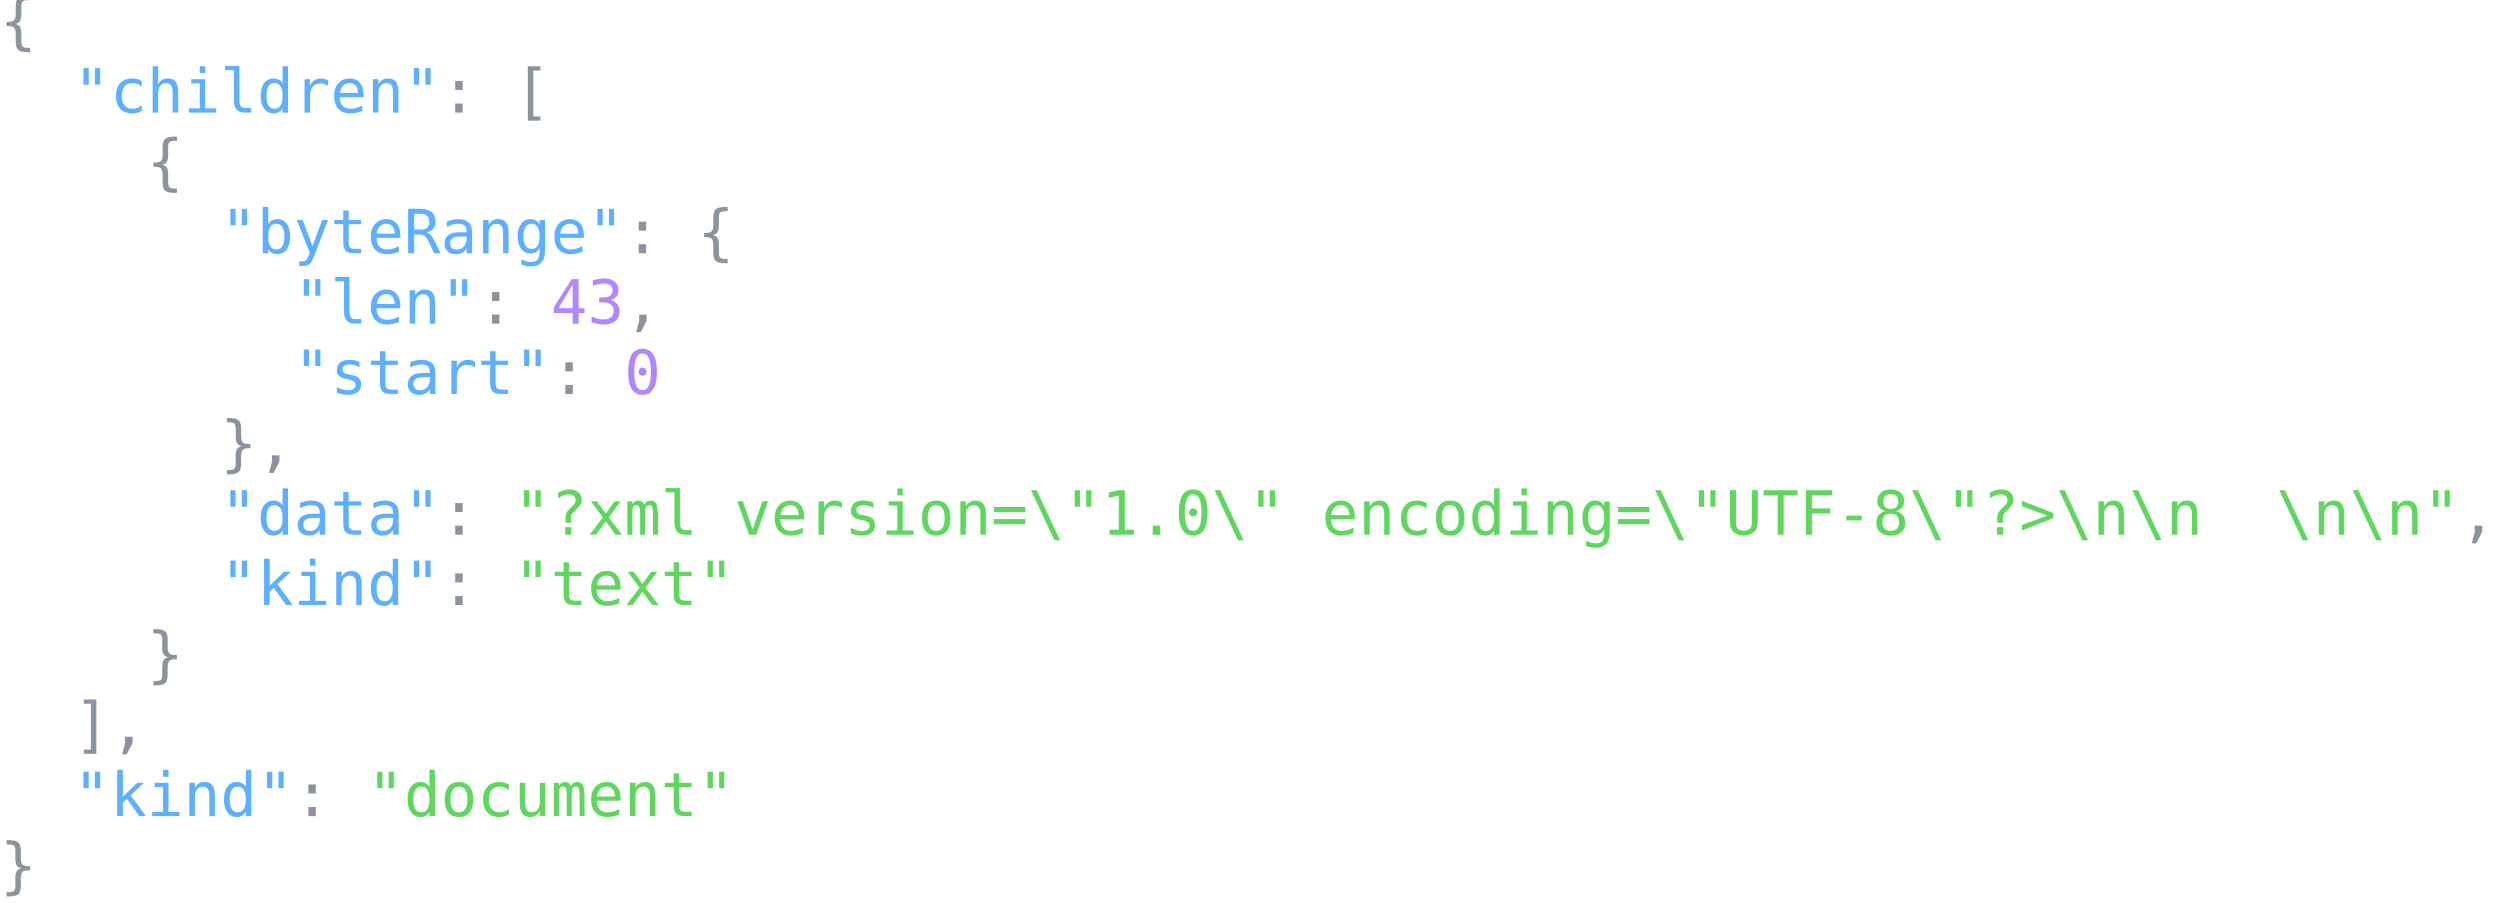
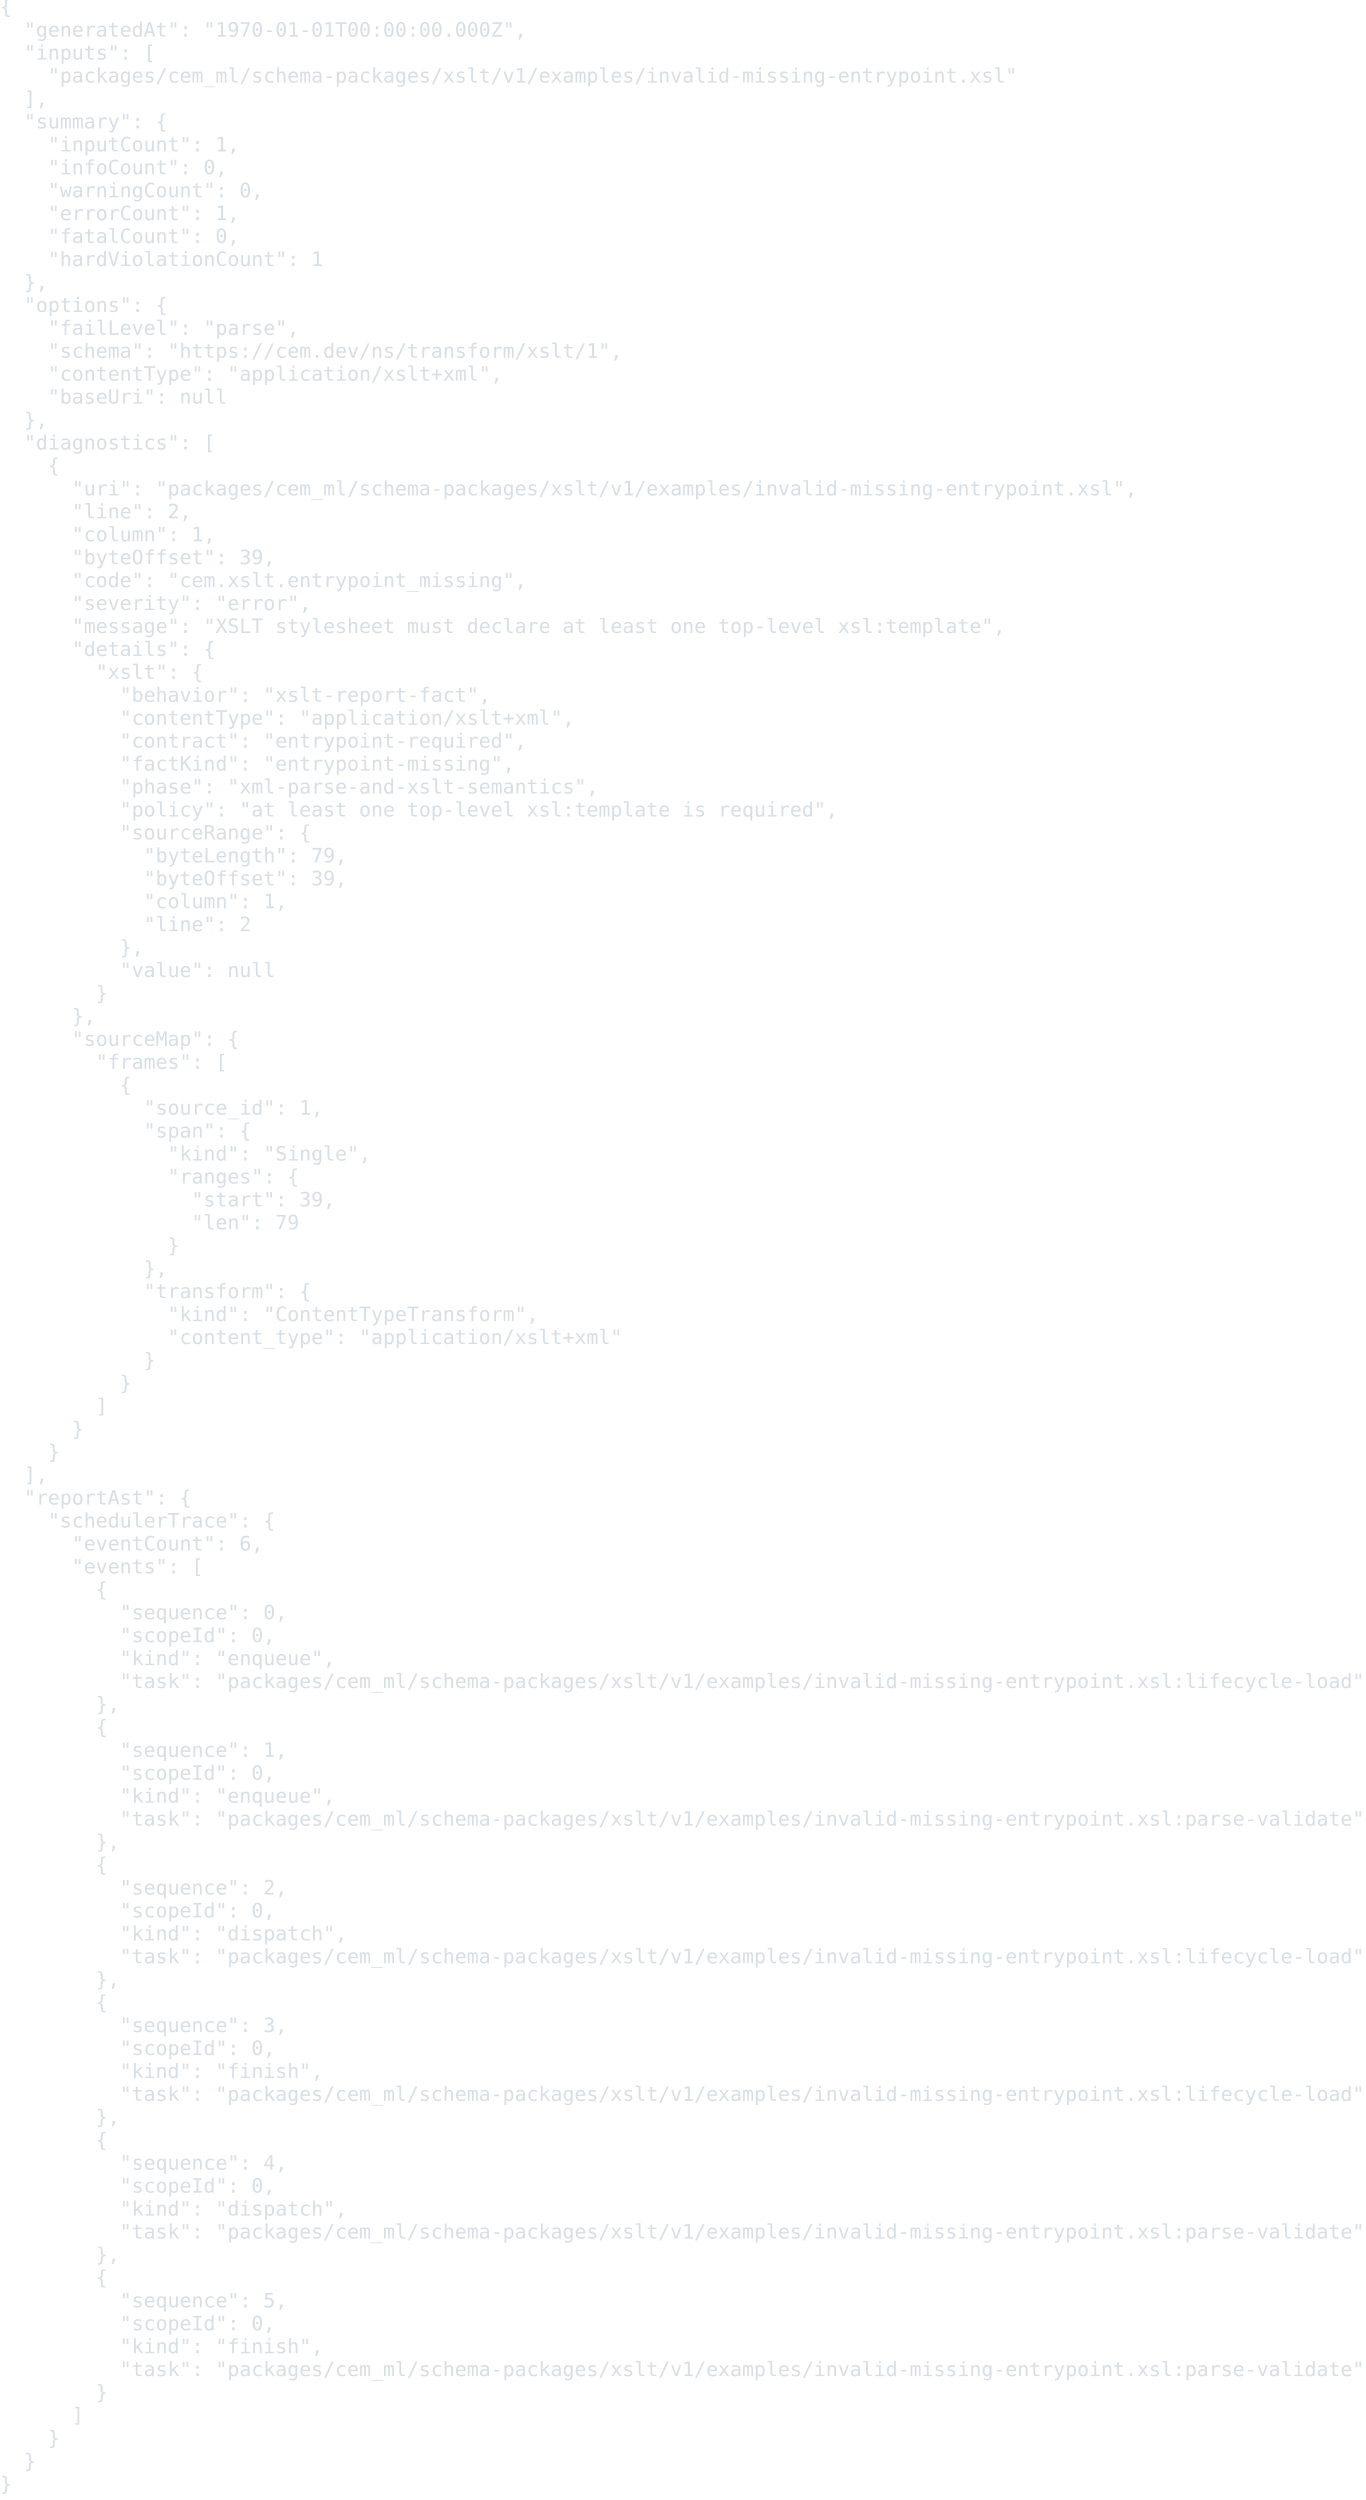
- <svg xmlns="http://www.w3.org/2000/svg" role="img" aria-labelledby="title desc" width="533" height="195" viewBox="0 0 533 195" xml:space="preserve">
-   <text x="0" y="0" fill="rgb(139, 148, 158)" font-family="ui-monospace, SFMono-Regular, Menlo, Consolas, monospace" font-size="13px" font-style="normal" font-weight="400" letter-spacing="normal" dominant-baseline="text-before-edge" xml:space="preserve">{</text>
-   <text x="0" y="15" fill="rgb(214, 222, 230)" font-family="ui-monospace, SFMono-Regular, Menlo, Consolas, monospace" font-size="13px" font-style="normal" font-weight="400" letter-spacing="normal" dominant-baseline="text-before-edge" xml:space="preserve">  </text>
-   <text x="15.66" y="15" fill="rgb(95, 175, 255)" font-family="ui-monospace, SFMono-Regular, Menlo, Consolas, monospace" font-size="13px" font-style="normal" font-weight="400" letter-spacing="normal" dominant-baseline="text-before-edge" xml:space="preserve">"children"</text>
-   <text x="93.94" y="15" fill="rgb(139, 148, 158)" font-family="ui-monospace, SFMono-Regular, Menlo, Consolas, monospace" font-size="13px" font-style="normal" font-weight="400" letter-spacing="normal" dominant-baseline="text-before-edge" xml:space="preserve">:</text>
-   <text x="101.77" y="15" fill="rgb(214, 222, 230)" font-family="ui-monospace, SFMono-Regular, Menlo, Consolas, monospace" font-size="13px" font-style="normal" font-weight="400" letter-spacing="normal" dominant-baseline="text-before-edge" xml:space="preserve"> </text>
-   <text x="109.59" y="15" fill="rgb(139, 148, 158)" font-family="ui-monospace, SFMono-Regular, Menlo, Consolas, monospace" font-size="13px" font-style="normal" font-weight="400" letter-spacing="normal" dominant-baseline="text-before-edge" xml:space="preserve">[</text>
-   <text x="0" y="30" fill="rgb(214, 222, 230)" font-family="ui-monospace, SFMono-Regular, Menlo, Consolas, monospace" font-size="13px" font-style="normal" font-weight="400" letter-spacing="normal" dominant-baseline="text-before-edge" xml:space="preserve">    </text>
-   <text x="31.31" y="30" fill="rgb(139, 148, 158)" font-family="ui-monospace, SFMono-Regular, Menlo, Consolas, monospace" font-size="13px" font-style="normal" font-weight="400" letter-spacing="normal" dominant-baseline="text-before-edge" xml:space="preserve">{</text>
-   <text x="0" y="45" fill="rgb(214, 222, 230)" font-family="ui-monospace, SFMono-Regular, Menlo, Consolas, monospace" font-size="13px" font-style="normal" font-weight="400" letter-spacing="normal" dominant-baseline="text-before-edge" xml:space="preserve">      </text>
-   <text x="46.97" y="45" fill="rgb(95, 175, 255)" font-family="ui-monospace, SFMono-Regular, Menlo, Consolas, monospace" font-size="13px" font-style="normal" font-weight="400" letter-spacing="normal" dominant-baseline="text-before-edge" xml:space="preserve">"byteRange"</text>
-   <text x="133.06" y="45" fill="rgb(139, 148, 158)" font-family="ui-monospace, SFMono-Regular, Menlo, Consolas, monospace" font-size="13px" font-style="normal" font-weight="400" letter-spacing="normal" dominant-baseline="text-before-edge" xml:space="preserve">:</text>
-   <text x="140.89" y="45" fill="rgb(214, 222, 230)" font-family="ui-monospace, SFMono-Regular, Menlo, Consolas, monospace" font-size="13px" font-style="normal" font-weight="400" letter-spacing="normal" dominant-baseline="text-before-edge" xml:space="preserve"> </text>
-   <text x="148.72" y="45" fill="rgb(139, 148, 158)" font-family="ui-monospace, SFMono-Regular, Menlo, Consolas, monospace" font-size="13px" font-style="normal" font-weight="400" letter-spacing="normal" dominant-baseline="text-before-edge" xml:space="preserve">{</text>
-   <text x="0" y="60" fill="rgb(214, 222, 230)" font-family="ui-monospace, SFMono-Regular, Menlo, Consolas, monospace" font-size="13px" font-style="normal" font-weight="400" letter-spacing="normal" dominant-baseline="text-before-edge" xml:space="preserve">        </text>
-   <text x="62.63" y="60" fill="rgb(95, 175, 255)" font-family="ui-monospace, SFMono-Regular, Menlo, Consolas, monospace" font-size="13px" font-style="normal" font-weight="400" letter-spacing="normal" dominant-baseline="text-before-edge" xml:space="preserve">"len"</text>
-   <text x="101.77" y="60" fill="rgb(139, 148, 158)" font-family="ui-monospace, SFMono-Regular, Menlo, Consolas, monospace" font-size="13px" font-style="normal" font-weight="400" letter-spacing="normal" dominant-baseline="text-before-edge" xml:space="preserve">:</text>
-   <text x="109.59" y="60" fill="rgb(214, 222, 230)" font-family="ui-monospace, SFMono-Regular, Menlo, Consolas, monospace" font-size="13px" font-style="normal" font-weight="400" letter-spacing="normal" dominant-baseline="text-before-edge" xml:space="preserve"> </text>
-   <text x="117.42" y="60" fill="rgb(175, 135, 255)" font-family="ui-monospace, SFMono-Regular, Menlo, Consolas, monospace" font-size="13px" font-style="normal" font-weight="400" letter-spacing="normal" dominant-baseline="text-before-edge" xml:space="preserve">43</text>
-   <text x="133.08" y="60" fill="rgb(139, 148, 158)" font-family="ui-monospace, SFMono-Regular, Menlo, Consolas, monospace" font-size="13px" font-style="normal" font-weight="400" letter-spacing="normal" dominant-baseline="text-before-edge" xml:space="preserve">,</text>
-   <text x="0" y="75" fill="rgb(214, 222, 230)" font-family="ui-monospace, SFMono-Regular, Menlo, Consolas, monospace" font-size="13px" font-style="normal" font-weight="400" letter-spacing="normal" dominant-baseline="text-before-edge" xml:space="preserve">        </text>
-   <text x="62.63" y="75" fill="rgb(95, 175, 255)" font-family="ui-monospace, SFMono-Regular, Menlo, Consolas, monospace" font-size="13px" font-style="normal" font-weight="400" letter-spacing="normal" dominant-baseline="text-before-edge" xml:space="preserve">"start"</text>
-   <text x="117.42" y="75" fill="rgb(139, 148, 158)" font-family="ui-monospace, SFMono-Regular, Menlo, Consolas, monospace" font-size="13px" font-style="normal" font-weight="400" letter-spacing="normal" dominant-baseline="text-before-edge" xml:space="preserve">:</text>
-   <text x="125.25" y="75" fill="rgb(214, 222, 230)" font-family="ui-monospace, SFMono-Regular, Menlo, Consolas, monospace" font-size="13px" font-style="normal" font-weight="400" letter-spacing="normal" dominant-baseline="text-before-edge" xml:space="preserve"> </text>
-   <text x="133.08" y="75" fill="rgb(175, 135, 255)" font-family="ui-monospace, SFMono-Regular, Menlo, Consolas, monospace" font-size="13px" font-style="normal" font-weight="400" letter-spacing="normal" dominant-baseline="text-before-edge" xml:space="preserve">0</text>
-   <text x="0" y="90" fill="rgb(214, 222, 230)" font-family="ui-monospace, SFMono-Regular, Menlo, Consolas, monospace" font-size="13px" font-style="normal" font-weight="400" letter-spacing="normal" dominant-baseline="text-before-edge" xml:space="preserve">      </text>
-   <text x="46.97" y="90" fill="rgb(139, 148, 158)" font-family="ui-monospace, SFMono-Regular, Menlo, Consolas, monospace" font-size="13px" font-style="normal" font-weight="400" letter-spacing="normal" dominant-baseline="text-before-edge" xml:space="preserve">}</text>
-   <text x="54.8" y="90" fill="rgb(139, 148, 158)" font-family="ui-monospace, SFMono-Regular, Menlo, Consolas, monospace" font-size="13px" font-style="normal" font-weight="400" letter-spacing="normal" dominant-baseline="text-before-edge" xml:space="preserve">,</text>
-   <text x="0" y="105" fill="rgb(214, 222, 230)" font-family="ui-monospace, SFMono-Regular, Menlo, Consolas, monospace" font-size="13px" font-style="normal" font-weight="400" letter-spacing="normal" dominant-baseline="text-before-edge" xml:space="preserve">      </text>
-   <text x="46.97" y="105" fill="rgb(95, 175, 255)" font-family="ui-monospace, SFMono-Regular, Menlo, Consolas, monospace" font-size="13px" font-style="normal" font-weight="400" letter-spacing="normal" dominant-baseline="text-before-edge" xml:space="preserve">"data"</text>
-   <text x="93.94" y="105" fill="rgb(139, 148, 158)" font-family="ui-monospace, SFMono-Regular, Menlo, Consolas, monospace" font-size="13px" font-style="normal" font-weight="400" letter-spacing="normal" dominant-baseline="text-before-edge" xml:space="preserve">:</text>
-   <text x="101.77" y="105" fill="rgb(214, 222, 230)" font-family="ui-monospace, SFMono-Regular, Menlo, Consolas, monospace" font-size="13px" font-style="normal" font-weight="400" letter-spacing="normal" dominant-baseline="text-before-edge" xml:space="preserve"> </text>
-   <text x="109.59" y="105" fill="rgb(95, 215, 95)" font-family="ui-monospace, SFMono-Regular, Menlo, Consolas, monospace" font-size="13px" font-style="normal" font-weight="400" letter-spacing="normal" dominant-baseline="text-before-edge" xml:space="preserve">"?xml version=\"1.0\" encoding=\"UTF-8\"?&gt;\n\n  \n\n"</text>
-   <text x="524.42" y="105" fill="rgb(139, 148, 158)" font-family="ui-monospace, SFMono-Regular, Menlo, Consolas, monospace" font-size="13px" font-style="normal" font-weight="400" letter-spacing="normal" dominant-baseline="text-before-edge" xml:space="preserve">,</text>
-   <text x="0" y="120" fill="rgb(214, 222, 230)" font-family="ui-monospace, SFMono-Regular, Menlo, Consolas, monospace" font-size="13px" font-style="normal" font-weight="400" letter-spacing="normal" dominant-baseline="text-before-edge" xml:space="preserve">      </text>
-   <text x="46.97" y="120" fill="rgb(95, 175, 255)" font-family="ui-monospace, SFMono-Regular, Menlo, Consolas, monospace" font-size="13px" font-style="normal" font-weight="400" letter-spacing="normal" dominant-baseline="text-before-edge" xml:space="preserve">"kind"</text>
-   <text x="93.94" y="120" fill="rgb(139, 148, 158)" font-family="ui-monospace, SFMono-Regular, Menlo, Consolas, monospace" font-size="13px" font-style="normal" font-weight="400" letter-spacing="normal" dominant-baseline="text-before-edge" xml:space="preserve">:</text>
-   <text x="101.77" y="120" fill="rgb(214, 222, 230)" font-family="ui-monospace, SFMono-Regular, Menlo, Consolas, monospace" font-size="13px" font-style="normal" font-weight="400" letter-spacing="normal" dominant-baseline="text-before-edge" xml:space="preserve"> </text>
-   <text x="109.59" y="120" fill="rgb(95, 215, 95)" font-family="ui-monospace, SFMono-Regular, Menlo, Consolas, monospace" font-size="13px" font-style="normal" font-weight="400" letter-spacing="normal" dominant-baseline="text-before-edge" xml:space="preserve">"text"</text>
-   <text x="0" y="135" fill="rgb(214, 222, 230)" font-family="ui-monospace, SFMono-Regular, Menlo, Consolas, monospace" font-size="13px" font-style="normal" font-weight="400" letter-spacing="normal" dominant-baseline="text-before-edge" xml:space="preserve">    </text>
-   <text x="31.31" y="135" fill="rgb(139, 148, 158)" font-family="ui-monospace, SFMono-Regular, Menlo, Consolas, monospace" font-size="13px" font-style="normal" font-weight="400" letter-spacing="normal" dominant-baseline="text-before-edge" xml:space="preserve">}</text>
-   <text x="0" y="150" fill="rgb(214, 222, 230)" font-family="ui-monospace, SFMono-Regular, Menlo, Consolas, monospace" font-size="13px" font-style="normal" font-weight="400" letter-spacing="normal" dominant-baseline="text-before-edge" xml:space="preserve">  </text>
-   <text x="15.66" y="150" fill="rgb(139, 148, 158)" font-family="ui-monospace, SFMono-Regular, Menlo, Consolas, monospace" font-size="13px" font-style="normal" font-weight="400" letter-spacing="normal" dominant-baseline="text-before-edge" xml:space="preserve">]</text>
-   <text x="23.48" y="150" fill="rgb(139, 148, 158)" font-family="ui-monospace, SFMono-Regular, Menlo, Consolas, monospace" font-size="13px" font-style="normal" font-weight="400" letter-spacing="normal" dominant-baseline="text-before-edge" xml:space="preserve">,</text>
-   <text x="0" y="165" fill="rgb(214, 222, 230)" font-family="ui-monospace, SFMono-Regular, Menlo, Consolas, monospace" font-size="13px" font-style="normal" font-weight="400" letter-spacing="normal" dominant-baseline="text-before-edge" xml:space="preserve">  </text>
-   <text x="15.66" y="165" fill="rgb(95, 175, 255)" font-family="ui-monospace, SFMono-Regular, Menlo, Consolas, monospace" font-size="13px" font-style="normal" font-weight="400" letter-spacing="normal" dominant-baseline="text-before-edge" xml:space="preserve">"kind"</text>
-   <text x="62.63" y="165" fill="rgb(139, 148, 158)" font-family="ui-monospace, SFMono-Regular, Menlo, Consolas, monospace" font-size="13px" font-style="normal" font-weight="400" letter-spacing="normal" dominant-baseline="text-before-edge" xml:space="preserve">:</text>
-   <text x="70.45" y="165" fill="rgb(214, 222, 230)" font-family="ui-monospace, SFMono-Regular, Menlo, Consolas, monospace" font-size="13px" font-style="normal" font-weight="400" letter-spacing="normal" dominant-baseline="text-before-edge" xml:space="preserve"> </text>
-   <text x="78.28" y="165" fill="rgb(95, 215, 95)" font-family="ui-monospace, SFMono-Regular, Menlo, Consolas, monospace" font-size="13px" font-style="normal" font-weight="400" letter-spacing="normal" dominant-baseline="text-before-edge" xml:space="preserve">"document"</text>
-   <text x="0" y="180" fill="rgb(139, 148, 158)" font-family="ui-monospace, SFMono-Regular, Menlo, Consolas, monospace" font-size="13px" font-style="normal" font-weight="400" letter-spacing="normal" dominant-baseline="text-before-edge" xml:space="preserve">}</text>
+ <svg xmlns="http://www.w3.org/2000/svg" role="img" aria-labelledby="title desc" width="893" height="1635" viewBox="0 0 893 1635" xml:space="preserve">
+   <text x="0" y="0" fill="rgb(214, 222, 230)" font-family="ui-monospace, SFMono-Regular, Menlo, Consolas, monospace" font-size="13px" font-style="normal" font-weight="400" letter-spacing="normal" dominant-baseline="text-before-edge" xml:space="preserve">{</text>
+   <text x="0" y="15" fill="rgb(214, 222, 230)" font-family="ui-monospace, SFMono-Regular, Menlo, Consolas, monospace" font-size="13px" font-style="normal" font-weight="400" letter-spacing="normal" dominant-baseline="text-before-edge" xml:space="preserve">  "generatedAt": "1970-01-01T00:00:00.000Z",</text>
+   <text x="0" y="30" fill="rgb(214, 222, 230)" font-family="ui-monospace, SFMono-Regular, Menlo, Consolas, monospace" font-size="13px" font-style="normal" font-weight="400" letter-spacing="normal" dominant-baseline="text-before-edge" xml:space="preserve">  "inputs": [</text>
+   <text x="0" y="45" fill="rgb(214, 222, 230)" font-family="ui-monospace, SFMono-Regular, Menlo, Consolas, monospace" font-size="13px" font-style="normal" font-weight="400" letter-spacing="normal" dominant-baseline="text-before-edge" xml:space="preserve">    "packages/cem_ml/schema-packages/xslt/v1/examples/invalid-missing-entrypoint.xsl"</text>
+   <text x="0" y="60" fill="rgb(214, 222, 230)" font-family="ui-monospace, SFMono-Regular, Menlo, Consolas, monospace" font-size="13px" font-style="normal" font-weight="400" letter-spacing="normal" dominant-baseline="text-before-edge" xml:space="preserve">  ],</text>
+   <text x="0" y="75" fill="rgb(214, 222, 230)" font-family="ui-monospace, SFMono-Regular, Menlo, Consolas, monospace" font-size="13px" font-style="normal" font-weight="400" letter-spacing="normal" dominant-baseline="text-before-edge" xml:space="preserve">  "summary": {</text>
+   <text x="0" y="90" fill="rgb(214, 222, 230)" font-family="ui-monospace, SFMono-Regular, Menlo, Consolas, monospace" font-size="13px" font-style="normal" font-weight="400" letter-spacing="normal" dominant-baseline="text-before-edge" xml:space="preserve">    "inputCount": 1,</text>
+   <text x="0" y="105" fill="rgb(214, 222, 230)" font-family="ui-monospace, SFMono-Regular, Menlo, Consolas, monospace" font-size="13px" font-style="normal" font-weight="400" letter-spacing="normal" dominant-baseline="text-before-edge" xml:space="preserve">    "infoCount": 0,</text>
+   <text x="0" y="120" fill="rgb(214, 222, 230)" font-family="ui-monospace, SFMono-Regular, Menlo, Consolas, monospace" font-size="13px" font-style="normal" font-weight="400" letter-spacing="normal" dominant-baseline="text-before-edge" xml:space="preserve">    "warningCount": 0,</text>
+   <text x="0" y="135" fill="rgb(214, 222, 230)" font-family="ui-monospace, SFMono-Regular, Menlo, Consolas, monospace" font-size="13px" font-style="normal" font-weight="400" letter-spacing="normal" dominant-baseline="text-before-edge" xml:space="preserve">    "errorCount": 1,</text>
+   <text x="0" y="150" fill="rgb(214, 222, 230)" font-family="ui-monospace, SFMono-Regular, Menlo, Consolas, monospace" font-size="13px" font-style="normal" font-weight="400" letter-spacing="normal" dominant-baseline="text-before-edge" xml:space="preserve">    "fatalCount": 0,</text>
+   <text x="0" y="165" fill="rgb(214, 222, 230)" font-family="ui-monospace, SFMono-Regular, Menlo, Consolas, monospace" font-size="13px" font-style="normal" font-weight="400" letter-spacing="normal" dominant-baseline="text-before-edge" xml:space="preserve">    "hardViolationCount": 1</text>
+   <text x="0" y="180" fill="rgb(214, 222, 230)" font-family="ui-monospace, SFMono-Regular, Menlo, Consolas, monospace" font-size="13px" font-style="normal" font-weight="400" letter-spacing="normal" dominant-baseline="text-before-edge" xml:space="preserve">  },</text>
+   <text x="0" y="195" fill="rgb(214, 222, 230)" font-family="ui-monospace, SFMono-Regular, Menlo, Consolas, monospace" font-size="13px" font-style="normal" font-weight="400" letter-spacing="normal" dominant-baseline="text-before-edge" xml:space="preserve">  "options": {</text>
+   <text x="0" y="210" fill="rgb(214, 222, 230)" font-family="ui-monospace, SFMono-Regular, Menlo, Consolas, monospace" font-size="13px" font-style="normal" font-weight="400" letter-spacing="normal" dominant-baseline="text-before-edge" xml:space="preserve">    "failLevel": "parse",</text>
+   <text x="0" y="225" fill="rgb(214, 222, 230)" font-family="ui-monospace, SFMono-Regular, Menlo, Consolas, monospace" font-size="13px" font-style="normal" font-weight="400" letter-spacing="normal" dominant-baseline="text-before-edge" xml:space="preserve">    "schema": "https://cem.dev/ns/transform/xslt/1",</text>
+   <text x="0" y="240" fill="rgb(214, 222, 230)" font-family="ui-monospace, SFMono-Regular, Menlo, Consolas, monospace" font-size="13px" font-style="normal" font-weight="400" letter-spacing="normal" dominant-baseline="text-before-edge" xml:space="preserve">    "contentType": "application/xslt+xml",</text>
+   <text x="0" y="255" fill="rgb(214, 222, 230)" font-family="ui-monospace, SFMono-Regular, Menlo, Consolas, monospace" font-size="13px" font-style="normal" font-weight="400" letter-spacing="normal" dominant-baseline="text-before-edge" xml:space="preserve">    "baseUri": null</text>
+   <text x="0" y="270" fill="rgb(214, 222, 230)" font-family="ui-monospace, SFMono-Regular, Menlo, Consolas, monospace" font-size="13px" font-style="normal" font-weight="400" letter-spacing="normal" dominant-baseline="text-before-edge" xml:space="preserve">  },</text>
+   <text x="0" y="285" fill="rgb(214, 222, 230)" font-family="ui-monospace, SFMono-Regular, Menlo, Consolas, monospace" font-size="13px" font-style="normal" font-weight="400" letter-spacing="normal" dominant-baseline="text-before-edge" xml:space="preserve">  "diagnostics": [</text>
+   <text x="0" y="300" fill="rgb(214, 222, 230)" font-family="ui-monospace, SFMono-Regular, Menlo, Consolas, monospace" font-size="13px" font-style="normal" font-weight="400" letter-spacing="normal" dominant-baseline="text-before-edge" xml:space="preserve">    {</text>
+   <text x="0" y="315" fill="rgb(214, 222, 230)" font-family="ui-monospace, SFMono-Regular, Menlo, Consolas, monospace" font-size="13px" font-style="normal" font-weight="400" letter-spacing="normal" dominant-baseline="text-before-edge" xml:space="preserve">      "uri": "packages/cem_ml/schema-packages/xslt/v1/examples/invalid-missing-entrypoint.xsl",</text>
+   <text x="0" y="330" fill="rgb(214, 222, 230)" font-family="ui-monospace, SFMono-Regular, Menlo, Consolas, monospace" font-size="13px" font-style="normal" font-weight="400" letter-spacing="normal" dominant-baseline="text-before-edge" xml:space="preserve">      "line": 2,</text>
+   <text x="0" y="345" fill="rgb(214, 222, 230)" font-family="ui-monospace, SFMono-Regular, Menlo, Consolas, monospace" font-size="13px" font-style="normal" font-weight="400" letter-spacing="normal" dominant-baseline="text-before-edge" xml:space="preserve">      "column": 1,</text>
+   <text x="0" y="360" fill="rgb(214, 222, 230)" font-family="ui-monospace, SFMono-Regular, Menlo, Consolas, monospace" font-size="13px" font-style="normal" font-weight="400" letter-spacing="normal" dominant-baseline="text-before-edge" xml:space="preserve">      "byteOffset": 39,</text>
+   <text x="0" y="375" fill="rgb(214, 222, 230)" font-family="ui-monospace, SFMono-Regular, Menlo, Consolas, monospace" font-size="13px" font-style="normal" font-weight="400" letter-spacing="normal" dominant-baseline="text-before-edge" xml:space="preserve">      "code": "cem.xslt.entrypoint_missing",</text>
+   <text x="0" y="390" fill="rgb(214, 222, 230)" font-family="ui-monospace, SFMono-Regular, Menlo, Consolas, monospace" font-size="13px" font-style="normal" font-weight="400" letter-spacing="normal" dominant-baseline="text-before-edge" xml:space="preserve">      "severity": "error",</text>
+   <text x="0" y="405" fill="rgb(214, 222, 230)" font-family="ui-monospace, SFMono-Regular, Menlo, Consolas, monospace" font-size="13px" font-style="normal" font-weight="400" letter-spacing="normal" dominant-baseline="text-before-edge" xml:space="preserve">      "message": "XSLT stylesheet must declare at least one top-level xsl:template",</text>
+   <text x="0" y="420" fill="rgb(214, 222, 230)" font-family="ui-monospace, SFMono-Regular, Menlo, Consolas, monospace" font-size="13px" font-style="normal" font-weight="400" letter-spacing="normal" dominant-baseline="text-before-edge" xml:space="preserve">      "details": {</text>
+   <text x="0" y="435" fill="rgb(214, 222, 230)" font-family="ui-monospace, SFMono-Regular, Menlo, Consolas, monospace" font-size="13px" font-style="normal" font-weight="400" letter-spacing="normal" dominant-baseline="text-before-edge" xml:space="preserve">        "xslt": {</text>
+   <text x="0" y="450" fill="rgb(214, 222, 230)" font-family="ui-monospace, SFMono-Regular, Menlo, Consolas, monospace" font-size="13px" font-style="normal" font-weight="400" letter-spacing="normal" dominant-baseline="text-before-edge" xml:space="preserve">          "behavior": "xslt-report-fact",</text>
+   <text x="0" y="465" fill="rgb(214, 222, 230)" font-family="ui-monospace, SFMono-Regular, Menlo, Consolas, monospace" font-size="13px" font-style="normal" font-weight="400" letter-spacing="normal" dominant-baseline="text-before-edge" xml:space="preserve">          "contentType": "application/xslt+xml",</text>
+   <text x="0" y="480" fill="rgb(214, 222, 230)" font-family="ui-monospace, SFMono-Regular, Menlo, Consolas, monospace" font-size="13px" font-style="normal" font-weight="400" letter-spacing="normal" dominant-baseline="text-before-edge" xml:space="preserve">          "contract": "entrypoint-required",</text>
+   <text x="0" y="495" fill="rgb(214, 222, 230)" font-family="ui-monospace, SFMono-Regular, Menlo, Consolas, monospace" font-size="13px" font-style="normal" font-weight="400" letter-spacing="normal" dominant-baseline="text-before-edge" xml:space="preserve">          "factKind": "entrypoint-missing",</text>
+   <text x="0" y="510" fill="rgb(214, 222, 230)" font-family="ui-monospace, SFMono-Regular, Menlo, Consolas, monospace" font-size="13px" font-style="normal" font-weight="400" letter-spacing="normal" dominant-baseline="text-before-edge" xml:space="preserve">          "phase": "xml-parse-and-xslt-semantics",</text>
+   <text x="0" y="525" fill="rgb(214, 222, 230)" font-family="ui-monospace, SFMono-Regular, Menlo, Consolas, monospace" font-size="13px" font-style="normal" font-weight="400" letter-spacing="normal" dominant-baseline="text-before-edge" xml:space="preserve">          "policy": "at least one top-level xsl:template is required",</text>
+   <text x="0" y="540" fill="rgb(214, 222, 230)" font-family="ui-monospace, SFMono-Regular, Menlo, Consolas, monospace" font-size="13px" font-style="normal" font-weight="400" letter-spacing="normal" dominant-baseline="text-before-edge" xml:space="preserve">          "sourceRange": {</text>
+   <text x="0" y="555" fill="rgb(214, 222, 230)" font-family="ui-monospace, SFMono-Regular, Menlo, Consolas, monospace" font-size="13px" font-style="normal" font-weight="400" letter-spacing="normal" dominant-baseline="text-before-edge" xml:space="preserve">            "byteLength": 79,</text>
+   <text x="0" y="570" fill="rgb(214, 222, 230)" font-family="ui-monospace, SFMono-Regular, Menlo, Consolas, monospace" font-size="13px" font-style="normal" font-weight="400" letter-spacing="normal" dominant-baseline="text-before-edge" xml:space="preserve">            "byteOffset": 39,</text>
+   <text x="0" y="585" fill="rgb(214, 222, 230)" font-family="ui-monospace, SFMono-Regular, Menlo, Consolas, monospace" font-size="13px" font-style="normal" font-weight="400" letter-spacing="normal" dominant-baseline="text-before-edge" xml:space="preserve">            "column": 1,</text>
+   <text x="0" y="600" fill="rgb(214, 222, 230)" font-family="ui-monospace, SFMono-Regular, Menlo, Consolas, monospace" font-size="13px" font-style="normal" font-weight="400" letter-spacing="normal" dominant-baseline="text-before-edge" xml:space="preserve">            "line": 2</text>
+   <text x="0" y="615" fill="rgb(214, 222, 230)" font-family="ui-monospace, SFMono-Regular, Menlo, Consolas, monospace" font-size="13px" font-style="normal" font-weight="400" letter-spacing="normal" dominant-baseline="text-before-edge" xml:space="preserve">          },</text>
+   <text x="0" y="630" fill="rgb(214, 222, 230)" font-family="ui-monospace, SFMono-Regular, Menlo, Consolas, monospace" font-size="13px" font-style="normal" font-weight="400" letter-spacing="normal" dominant-baseline="text-before-edge" xml:space="preserve">          "value": null</text>
+   <text x="0" y="645" fill="rgb(214, 222, 230)" font-family="ui-monospace, SFMono-Regular, Menlo, Consolas, monospace" font-size="13px" font-style="normal" font-weight="400" letter-spacing="normal" dominant-baseline="text-before-edge" xml:space="preserve">        }</text>
+   <text x="0" y="660" fill="rgb(214, 222, 230)" font-family="ui-monospace, SFMono-Regular, Menlo, Consolas, monospace" font-size="13px" font-style="normal" font-weight="400" letter-spacing="normal" dominant-baseline="text-before-edge" xml:space="preserve">      },</text>
+   <text x="0" y="675" fill="rgb(214, 222, 230)" font-family="ui-monospace, SFMono-Regular, Menlo, Consolas, monospace" font-size="13px" font-style="normal" font-weight="400" letter-spacing="normal" dominant-baseline="text-before-edge" xml:space="preserve">      "sourceMap": {</text>
+   <text x="0" y="690" fill="rgb(214, 222, 230)" font-family="ui-monospace, SFMono-Regular, Menlo, Consolas, monospace" font-size="13px" font-style="normal" font-weight="400" letter-spacing="normal" dominant-baseline="text-before-edge" xml:space="preserve">        "frames": [</text>
+   <text x="0" y="705" fill="rgb(214, 222, 230)" font-family="ui-monospace, SFMono-Regular, Menlo, Consolas, monospace" font-size="13px" font-style="normal" font-weight="400" letter-spacing="normal" dominant-baseline="text-before-edge" xml:space="preserve">          {</text>
+   <text x="0" y="720" fill="rgb(214, 222, 230)" font-family="ui-monospace, SFMono-Regular, Menlo, Consolas, monospace" font-size="13px" font-style="normal" font-weight="400" letter-spacing="normal" dominant-baseline="text-before-edge" xml:space="preserve">            "source_id": 1,</text>
+   <text x="0" y="735" fill="rgb(214, 222, 230)" font-family="ui-monospace, SFMono-Regular, Menlo, Consolas, monospace" font-size="13px" font-style="normal" font-weight="400" letter-spacing="normal" dominant-baseline="text-before-edge" xml:space="preserve">            "span": {</text>
+   <text x="0" y="750" fill="rgb(214, 222, 230)" font-family="ui-monospace, SFMono-Regular, Menlo, Consolas, monospace" font-size="13px" font-style="normal" font-weight="400" letter-spacing="normal" dominant-baseline="text-before-edge" xml:space="preserve">              "kind": "Single",</text>
+   <text x="0" y="765" fill="rgb(214, 222, 230)" font-family="ui-monospace, SFMono-Regular, Menlo, Consolas, monospace" font-size="13px" font-style="normal" font-weight="400" letter-spacing="normal" dominant-baseline="text-before-edge" xml:space="preserve">              "ranges": {</text>
+   <text x="0" y="780" fill="rgb(214, 222, 230)" font-family="ui-monospace, SFMono-Regular, Menlo, Consolas, monospace" font-size="13px" font-style="normal" font-weight="400" letter-spacing="normal" dominant-baseline="text-before-edge" xml:space="preserve">                "start": 39,</text>
+   <text x="0" y="795" fill="rgb(214, 222, 230)" font-family="ui-monospace, SFMono-Regular, Menlo, Consolas, monospace" font-size="13px" font-style="normal" font-weight="400" letter-spacing="normal" dominant-baseline="text-before-edge" xml:space="preserve">                "len": 79</text>
+   <text x="0" y="810" fill="rgb(214, 222, 230)" font-family="ui-monospace, SFMono-Regular, Menlo, Consolas, monospace" font-size="13px" font-style="normal" font-weight="400" letter-spacing="normal" dominant-baseline="text-before-edge" xml:space="preserve">              }</text>
+   <text x="0" y="825" fill="rgb(214, 222, 230)" font-family="ui-monospace, SFMono-Regular, Menlo, Consolas, monospace" font-size="13px" font-style="normal" font-weight="400" letter-spacing="normal" dominant-baseline="text-before-edge" xml:space="preserve">            },</text>
+   <text x="0" y="840" fill="rgb(214, 222, 230)" font-family="ui-monospace, SFMono-Regular, Menlo, Consolas, monospace" font-size="13px" font-style="normal" font-weight="400" letter-spacing="normal" dominant-baseline="text-before-edge" xml:space="preserve">            "transform": {</text>
+   <text x="0" y="855" fill="rgb(214, 222, 230)" font-family="ui-monospace, SFMono-Regular, Menlo, Consolas, monospace" font-size="13px" font-style="normal" font-weight="400" letter-spacing="normal" dominant-baseline="text-before-edge" xml:space="preserve">              "kind": "ContentTypeTransform",</text>
+   <text x="0" y="870" fill="rgb(214, 222, 230)" font-family="ui-monospace, SFMono-Regular, Menlo, Consolas, monospace" font-size="13px" font-style="normal" font-weight="400" letter-spacing="normal" dominant-baseline="text-before-edge" xml:space="preserve">              "content_type": "application/xslt+xml"</text>
+   <text x="0" y="885" fill="rgb(214, 222, 230)" font-family="ui-monospace, SFMono-Regular, Menlo, Consolas, monospace" font-size="13px" font-style="normal" font-weight="400" letter-spacing="normal" dominant-baseline="text-before-edge" xml:space="preserve">            }</text>
+   <text x="0" y="900" fill="rgb(214, 222, 230)" font-family="ui-monospace, SFMono-Regular, Menlo, Consolas, monospace" font-size="13px" font-style="normal" font-weight="400" letter-spacing="normal" dominant-baseline="text-before-edge" xml:space="preserve">          }</text>
+   <text x="0" y="915" fill="rgb(214, 222, 230)" font-family="ui-monospace, SFMono-Regular, Menlo, Consolas, monospace" font-size="13px" font-style="normal" font-weight="400" letter-spacing="normal" dominant-baseline="text-before-edge" xml:space="preserve">        ]</text>
+   <text x="0" y="930" fill="rgb(214, 222, 230)" font-family="ui-monospace, SFMono-Regular, Menlo, Consolas, monospace" font-size="13px" font-style="normal" font-weight="400" letter-spacing="normal" dominant-baseline="text-before-edge" xml:space="preserve">      }</text>
+   <text x="0" y="945" fill="rgb(214, 222, 230)" font-family="ui-monospace, SFMono-Regular, Menlo, Consolas, monospace" font-size="13px" font-style="normal" font-weight="400" letter-spacing="normal" dominant-baseline="text-before-edge" xml:space="preserve">    }</text>
+   <text x="0" y="960" fill="rgb(214, 222, 230)" font-family="ui-monospace, SFMono-Regular, Menlo, Consolas, monospace" font-size="13px" font-style="normal" font-weight="400" letter-spacing="normal" dominant-baseline="text-before-edge" xml:space="preserve">  ],</text>
+   <text x="0" y="975" fill="rgb(214, 222, 230)" font-family="ui-monospace, SFMono-Regular, Menlo, Consolas, monospace" font-size="13px" font-style="normal" font-weight="400" letter-spacing="normal" dominant-baseline="text-before-edge" xml:space="preserve">  "reportAst": {</text>
+   <text x="0" y="990" fill="rgb(214, 222, 230)" font-family="ui-monospace, SFMono-Regular, Menlo, Consolas, monospace" font-size="13px" font-style="normal" font-weight="400" letter-spacing="normal" dominant-baseline="text-before-edge" xml:space="preserve">    "schedulerTrace": {</text>
+   <text x="0" y="1005" fill="rgb(214, 222, 230)" font-family="ui-monospace, SFMono-Regular, Menlo, Consolas, monospace" font-size="13px" font-style="normal" font-weight="400" letter-spacing="normal" dominant-baseline="text-before-edge" xml:space="preserve">      "eventCount": 6,</text>
+   <text x="0" y="1020" fill="rgb(214, 222, 230)" font-family="ui-monospace, SFMono-Regular, Menlo, Consolas, monospace" font-size="13px" font-style="normal" font-weight="400" letter-spacing="normal" dominant-baseline="text-before-edge" xml:space="preserve">      "events": [</text>
+   <text x="0" y="1035" fill="rgb(214, 222, 230)" font-family="ui-monospace, SFMono-Regular, Menlo, Consolas, monospace" font-size="13px" font-style="normal" font-weight="400" letter-spacing="normal" dominant-baseline="text-before-edge" xml:space="preserve">        {</text>
+   <text x="0" y="1050" fill="rgb(214, 222, 230)" font-family="ui-monospace, SFMono-Regular, Menlo, Consolas, monospace" font-size="13px" font-style="normal" font-weight="400" letter-spacing="normal" dominant-baseline="text-before-edge" xml:space="preserve">          "sequence": 0,</text>
+   <text x="0" y="1065" fill="rgb(214, 222, 230)" font-family="ui-monospace, SFMono-Regular, Menlo, Consolas, monospace" font-size="13px" font-style="normal" font-weight="400" letter-spacing="normal" dominant-baseline="text-before-edge" xml:space="preserve">          "scopeId": 0,</text>
+   <text x="0" y="1080" fill="rgb(214, 222, 230)" font-family="ui-monospace, SFMono-Regular, Menlo, Consolas, monospace" font-size="13px" font-style="normal" font-weight="400" letter-spacing="normal" dominant-baseline="text-before-edge" xml:space="preserve">          "kind": "enqueue",</text>
+   <text x="0" y="1095" fill="rgb(214, 222, 230)" font-family="ui-monospace, SFMono-Regular, Menlo, Consolas, monospace" font-size="13px" font-style="normal" font-weight="400" letter-spacing="normal" dominant-baseline="text-before-edge" xml:space="preserve">          "task": "packages/cem_ml/schema-packages/xslt/v1/examples/invalid-missing-entrypoint.xsl:lifecycle-load"</text>
+   <text x="0" y="1110" fill="rgb(214, 222, 230)" font-family="ui-monospace, SFMono-Regular, Menlo, Consolas, monospace" font-size="13px" font-style="normal" font-weight="400" letter-spacing="normal" dominant-baseline="text-before-edge" xml:space="preserve">        },</text>
+   <text x="0" y="1125" fill="rgb(214, 222, 230)" font-family="ui-monospace, SFMono-Regular, Menlo, Consolas, monospace" font-size="13px" font-style="normal" font-weight="400" letter-spacing="normal" dominant-baseline="text-before-edge" xml:space="preserve">        {</text>
+   <text x="0" y="1140" fill="rgb(214, 222, 230)" font-family="ui-monospace, SFMono-Regular, Menlo, Consolas, monospace" font-size="13px" font-style="normal" font-weight="400" letter-spacing="normal" dominant-baseline="text-before-edge" xml:space="preserve">          "sequence": 1,</text>
+   <text x="0" y="1155" fill="rgb(214, 222, 230)" font-family="ui-monospace, SFMono-Regular, Menlo, Consolas, monospace" font-size="13px" font-style="normal" font-weight="400" letter-spacing="normal" dominant-baseline="text-before-edge" xml:space="preserve">          "scopeId": 0,</text>
+   <text x="0" y="1170" fill="rgb(214, 222, 230)" font-family="ui-monospace, SFMono-Regular, Menlo, Consolas, monospace" font-size="13px" font-style="normal" font-weight="400" letter-spacing="normal" dominant-baseline="text-before-edge" xml:space="preserve">          "kind": "enqueue",</text>
+   <text x="0" y="1185" fill="rgb(214, 222, 230)" font-family="ui-monospace, SFMono-Regular, Menlo, Consolas, monospace" font-size="13px" font-style="normal" font-weight="400" letter-spacing="normal" dominant-baseline="text-before-edge" xml:space="preserve">          "task": "packages/cem_ml/schema-packages/xslt/v1/examples/invalid-missing-entrypoint.xsl:parse-validate"</text>
+   <text x="0" y="1200" fill="rgb(214, 222, 230)" font-family="ui-monospace, SFMono-Regular, Menlo, Consolas, monospace" font-size="13px" font-style="normal" font-weight="400" letter-spacing="normal" dominant-baseline="text-before-edge" xml:space="preserve">        },</text>
+   <text x="0" y="1215" fill="rgb(214, 222, 230)" font-family="ui-monospace, SFMono-Regular, Menlo, Consolas, monospace" font-size="13px" font-style="normal" font-weight="400" letter-spacing="normal" dominant-baseline="text-before-edge" xml:space="preserve">        {</text>
+   <text x="0" y="1230" fill="rgb(214, 222, 230)" font-family="ui-monospace, SFMono-Regular, Menlo, Consolas, monospace" font-size="13px" font-style="normal" font-weight="400" letter-spacing="normal" dominant-baseline="text-before-edge" xml:space="preserve">          "sequence": 2,</text>
+   <text x="0" y="1245" fill="rgb(214, 222, 230)" font-family="ui-monospace, SFMono-Regular, Menlo, Consolas, monospace" font-size="13px" font-style="normal" font-weight="400" letter-spacing="normal" dominant-baseline="text-before-edge" xml:space="preserve">          "scopeId": 0,</text>
+   <text x="0" y="1260" fill="rgb(214, 222, 230)" font-family="ui-monospace, SFMono-Regular, Menlo, Consolas, monospace" font-size="13px" font-style="normal" font-weight="400" letter-spacing="normal" dominant-baseline="text-before-edge" xml:space="preserve">          "kind": "dispatch",</text>
+   <text x="0" y="1275" fill="rgb(214, 222, 230)" font-family="ui-monospace, SFMono-Regular, Menlo, Consolas, monospace" font-size="13px" font-style="normal" font-weight="400" letter-spacing="normal" dominant-baseline="text-before-edge" xml:space="preserve">          "task": "packages/cem_ml/schema-packages/xslt/v1/examples/invalid-missing-entrypoint.xsl:lifecycle-load"</text>
+   <text x="0" y="1290" fill="rgb(214, 222, 230)" font-family="ui-monospace, SFMono-Regular, Menlo, Consolas, monospace" font-size="13px" font-style="normal" font-weight="400" letter-spacing="normal" dominant-baseline="text-before-edge" xml:space="preserve">        },</text>
+   <text x="0" y="1305" fill="rgb(214, 222, 230)" font-family="ui-monospace, SFMono-Regular, Menlo, Consolas, monospace" font-size="13px" font-style="normal" font-weight="400" letter-spacing="normal" dominant-baseline="text-before-edge" xml:space="preserve">        {</text>
+   <text x="0" y="1320" fill="rgb(214, 222, 230)" font-family="ui-monospace, SFMono-Regular, Menlo, Consolas, monospace" font-size="13px" font-style="normal" font-weight="400" letter-spacing="normal" dominant-baseline="text-before-edge" xml:space="preserve">          "sequence": 3,</text>
+   <text x="0" y="1335" fill="rgb(214, 222, 230)" font-family="ui-monospace, SFMono-Regular, Menlo, Consolas, monospace" font-size="13px" font-style="normal" font-weight="400" letter-spacing="normal" dominant-baseline="text-before-edge" xml:space="preserve">          "scopeId": 0,</text>
+   <text x="0" y="1350" fill="rgb(214, 222, 230)" font-family="ui-monospace, SFMono-Regular, Menlo, Consolas, monospace" font-size="13px" font-style="normal" font-weight="400" letter-spacing="normal" dominant-baseline="text-before-edge" xml:space="preserve">          "kind": "finish",</text>
+   <text x="0" y="1365" fill="rgb(214, 222, 230)" font-family="ui-monospace, SFMono-Regular, Menlo, Consolas, monospace" font-size="13px" font-style="normal" font-weight="400" letter-spacing="normal" dominant-baseline="text-before-edge" xml:space="preserve">          "task": "packages/cem_ml/schema-packages/xslt/v1/examples/invalid-missing-entrypoint.xsl:lifecycle-load"</text>
+   <text x="0" y="1380" fill="rgb(214, 222, 230)" font-family="ui-monospace, SFMono-Regular, Menlo, Consolas, monospace" font-size="13px" font-style="normal" font-weight="400" letter-spacing="normal" dominant-baseline="text-before-edge" xml:space="preserve">        },</text>
+   <text x="0" y="1395" fill="rgb(214, 222, 230)" font-family="ui-monospace, SFMono-Regular, Menlo, Consolas, monospace" font-size="13px" font-style="normal" font-weight="400" letter-spacing="normal" dominant-baseline="text-before-edge" xml:space="preserve">        {</text>
+   <text x="0" y="1410" fill="rgb(214, 222, 230)" font-family="ui-monospace, SFMono-Regular, Menlo, Consolas, monospace" font-size="13px" font-style="normal" font-weight="400" letter-spacing="normal" dominant-baseline="text-before-edge" xml:space="preserve">          "sequence": 4,</text>
+   <text x="0" y="1425" fill="rgb(214, 222, 230)" font-family="ui-monospace, SFMono-Regular, Menlo, Consolas, monospace" font-size="13px" font-style="normal" font-weight="400" letter-spacing="normal" dominant-baseline="text-before-edge" xml:space="preserve">          "scopeId": 0,</text>
+   <text x="0" y="1440" fill="rgb(214, 222, 230)" font-family="ui-monospace, SFMono-Regular, Menlo, Consolas, monospace" font-size="13px" font-style="normal" font-weight="400" letter-spacing="normal" dominant-baseline="text-before-edge" xml:space="preserve">          "kind": "dispatch",</text>
+   <text x="0" y="1455" fill="rgb(214, 222, 230)" font-family="ui-monospace, SFMono-Regular, Menlo, Consolas, monospace" font-size="13px" font-style="normal" font-weight="400" letter-spacing="normal" dominant-baseline="text-before-edge" xml:space="preserve">          "task": "packages/cem_ml/schema-packages/xslt/v1/examples/invalid-missing-entrypoint.xsl:parse-validate"</text>
+   <text x="0" y="1470" fill="rgb(214, 222, 230)" font-family="ui-monospace, SFMono-Regular, Menlo, Consolas, monospace" font-size="13px" font-style="normal" font-weight="400" letter-spacing="normal" dominant-baseline="text-before-edge" xml:space="preserve">        },</text>
+   <text x="0" y="1485" fill="rgb(214, 222, 230)" font-family="ui-monospace, SFMono-Regular, Menlo, Consolas, monospace" font-size="13px" font-style="normal" font-weight="400" letter-spacing="normal" dominant-baseline="text-before-edge" xml:space="preserve">        {</text>
+   <text x="0" y="1500" fill="rgb(214, 222, 230)" font-family="ui-monospace, SFMono-Regular, Menlo, Consolas, monospace" font-size="13px" font-style="normal" font-weight="400" letter-spacing="normal" dominant-baseline="text-before-edge" xml:space="preserve">          "sequence": 5,</text>
+   <text x="0" y="1515" fill="rgb(214, 222, 230)" font-family="ui-monospace, SFMono-Regular, Menlo, Consolas, monospace" font-size="13px" font-style="normal" font-weight="400" letter-spacing="normal" dominant-baseline="text-before-edge" xml:space="preserve">          "scopeId": 0,</text>
+   <text x="0" y="1530" fill="rgb(214, 222, 230)" font-family="ui-monospace, SFMono-Regular, Menlo, Consolas, monospace" font-size="13px" font-style="normal" font-weight="400" letter-spacing="normal" dominant-baseline="text-before-edge" xml:space="preserve">          "kind": "finish",</text>
+   <text x="0" y="1545" fill="rgb(214, 222, 230)" font-family="ui-monospace, SFMono-Regular, Menlo, Consolas, monospace" font-size="13px" font-style="normal" font-weight="400" letter-spacing="normal" dominant-baseline="text-before-edge" xml:space="preserve">          "task": "packages/cem_ml/schema-packages/xslt/v1/examples/invalid-missing-entrypoint.xsl:parse-validate"</text>
+   <text x="0" y="1560" fill="rgb(214, 222, 230)" font-family="ui-monospace, SFMono-Regular, Menlo, Consolas, monospace" font-size="13px" font-style="normal" font-weight="400" letter-spacing="normal" dominant-baseline="text-before-edge" xml:space="preserve">        }</text>
+   <text x="0" y="1575" fill="rgb(214, 222, 230)" font-family="ui-monospace, SFMono-Regular, Menlo, Consolas, monospace" font-size="13px" font-style="normal" font-weight="400" letter-spacing="normal" dominant-baseline="text-before-edge" xml:space="preserve">      ]</text>
+   <text x="0" y="1590" fill="rgb(214, 222, 230)" font-family="ui-monospace, SFMono-Regular, Menlo, Consolas, monospace" font-size="13px" font-style="normal" font-weight="400" letter-spacing="normal" dominant-baseline="text-before-edge" xml:space="preserve">    }</text>
+   <text x="0" y="1605" fill="rgb(214, 222, 230)" font-family="ui-monospace, SFMono-Regular, Menlo, Consolas, monospace" font-size="13px" font-style="normal" font-weight="400" letter-spacing="normal" dominant-baseline="text-before-edge" xml:space="preserve">  }</text>
+   <text x="0" y="1620" fill="rgb(214, 222, 230)" font-family="ui-monospace, SFMono-Regular, Menlo, Consolas, monospace" font-size="13px" font-style="normal" font-weight="400" letter-spacing="normal" dominant-baseline="text-before-edge" xml:space="preserve">}</text>
</svg>
